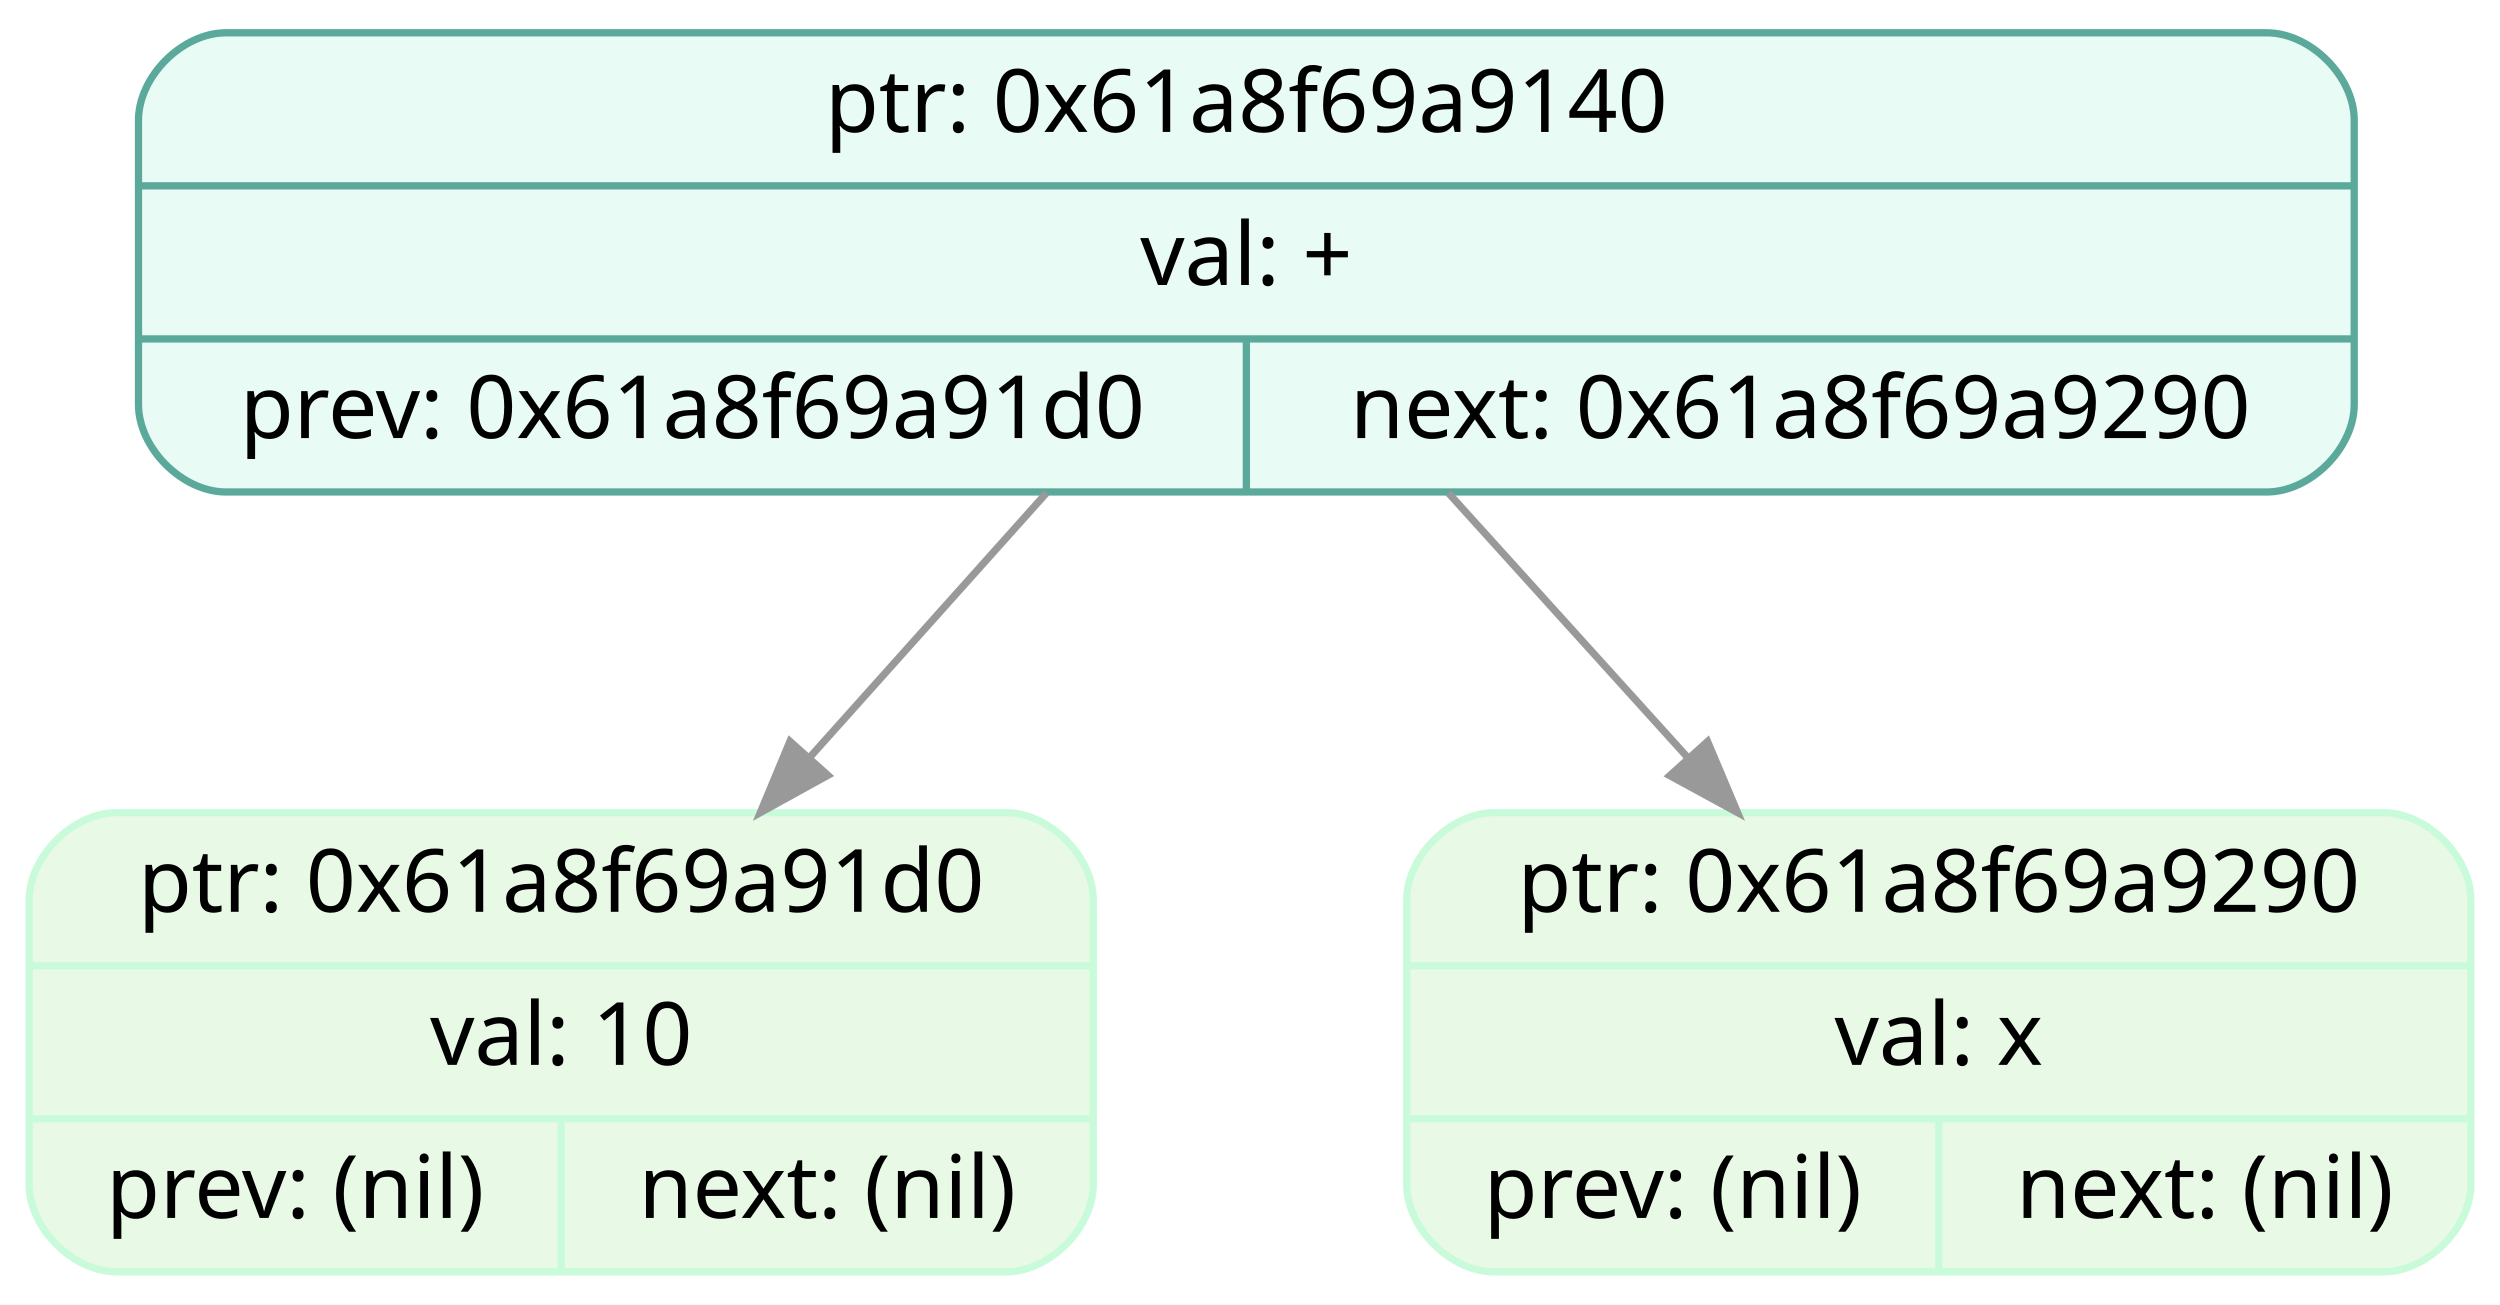
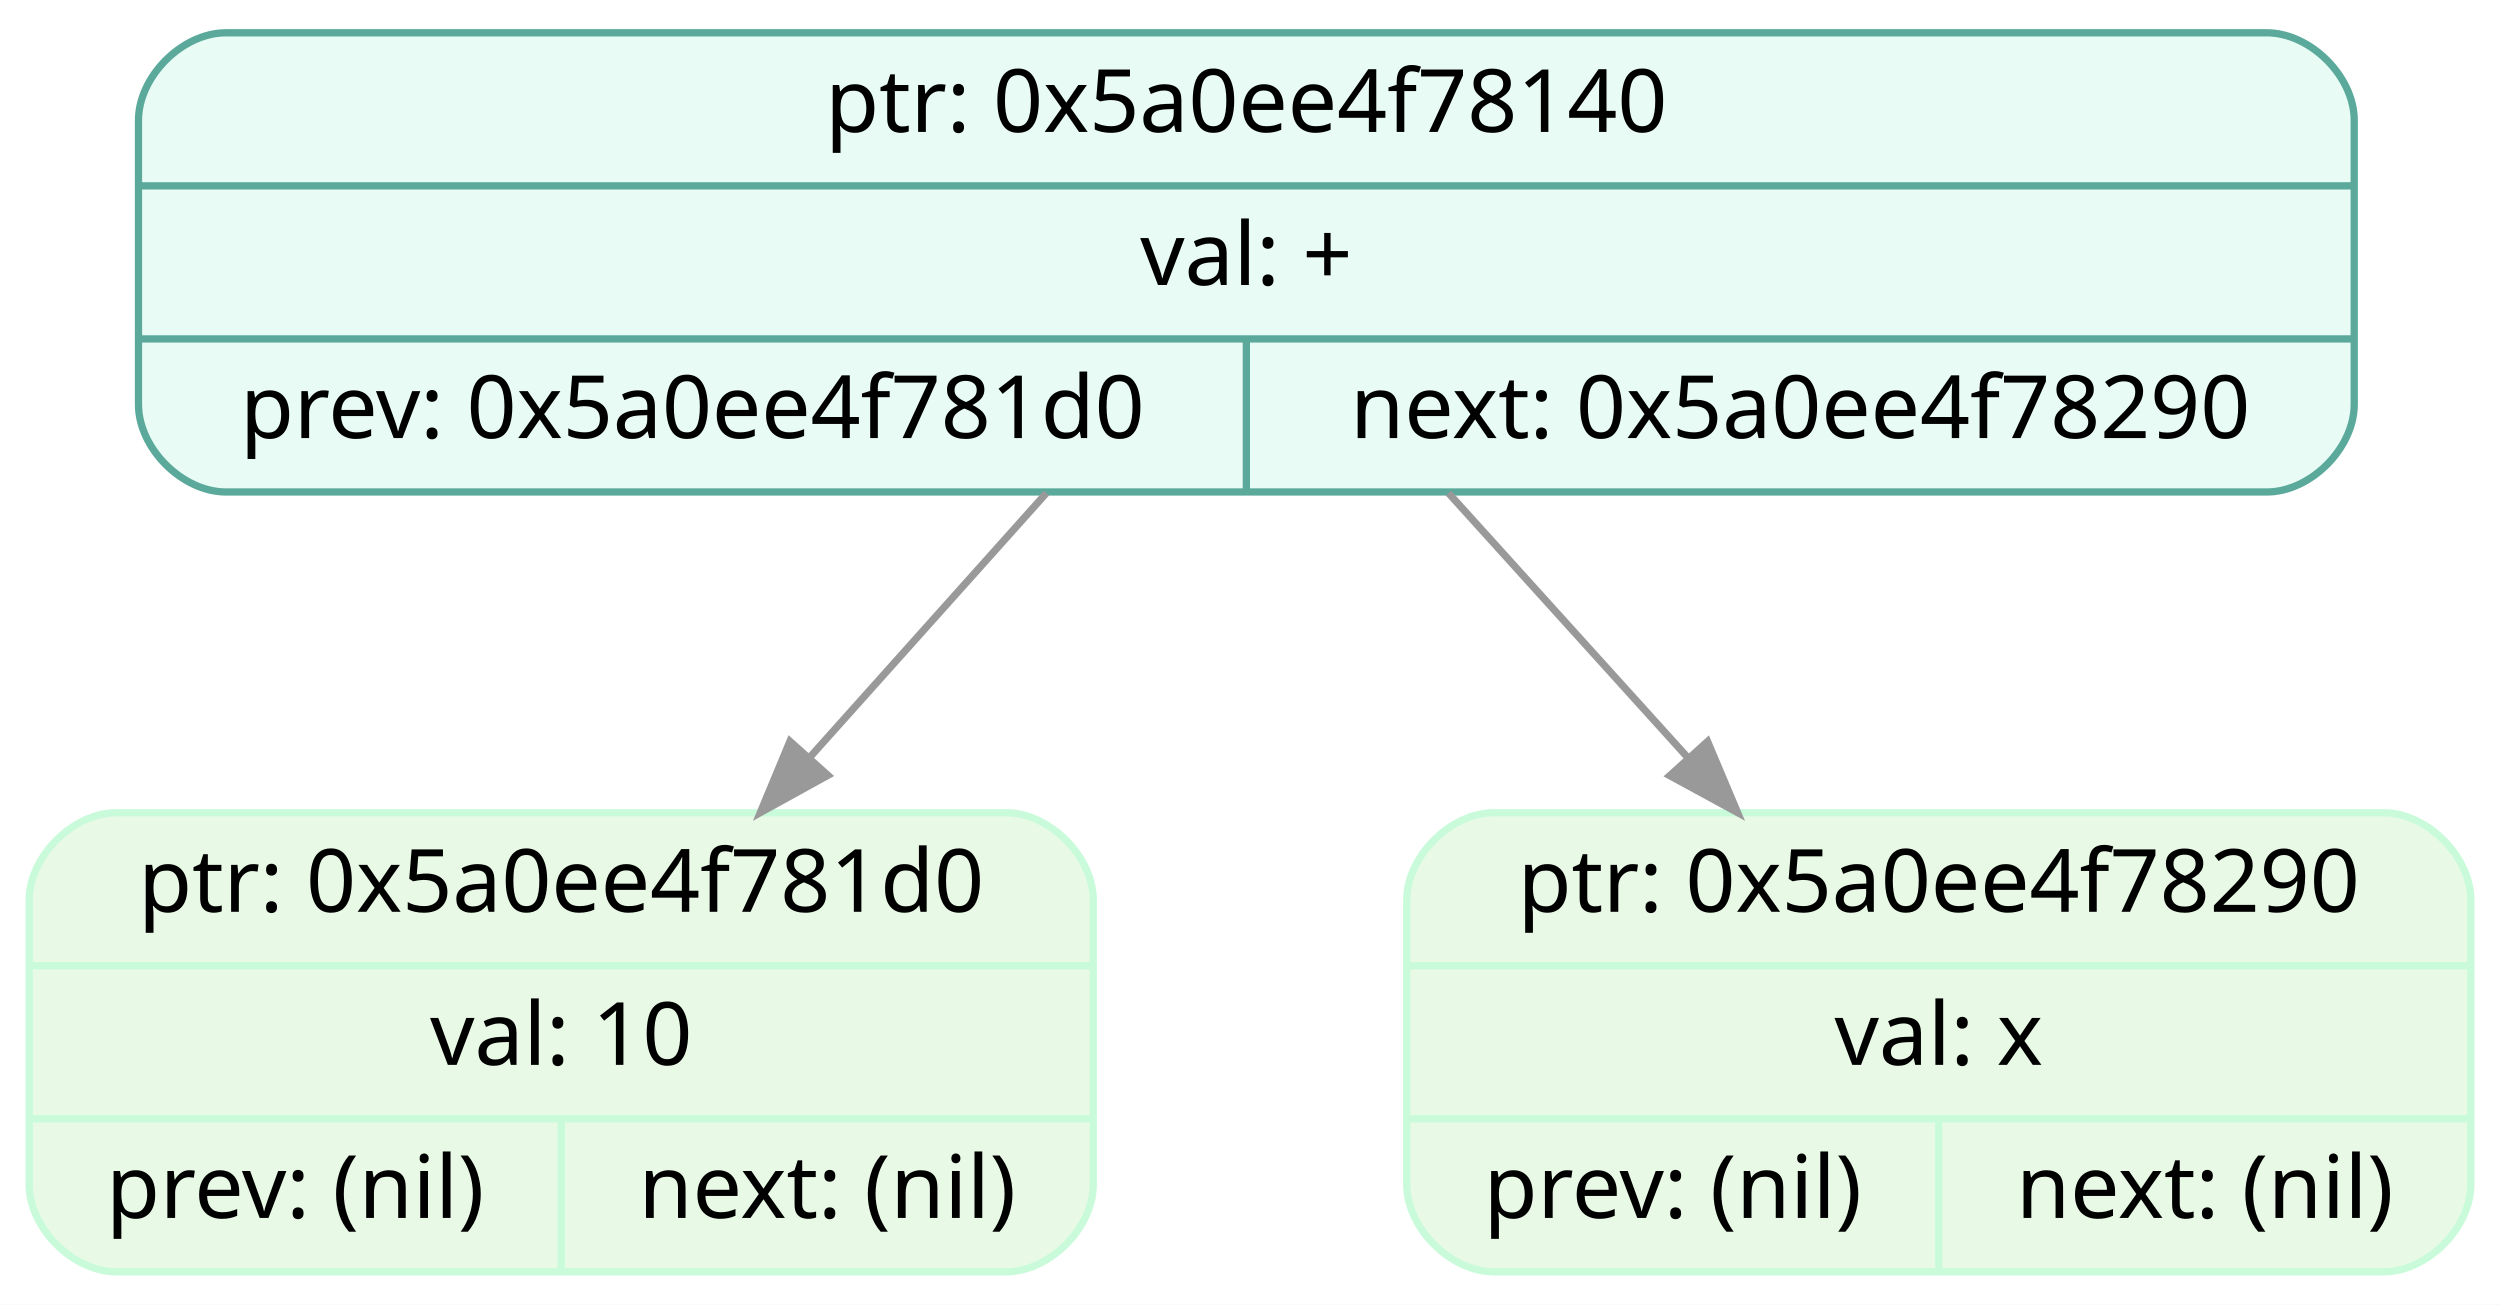
<svg xmlns="http://www.w3.org/2000/svg" width="343pt" height="179pt" viewBox="0.00 0.00 343.00 179.00">
  <g id="graph0" class="graph" transform="scale(1 1) rotate(0) translate(4 175)">
    <polygon fill="white" stroke="transparent" points="-4,4 -4,-175 339,-175 339,4 -4,4" />
    <g id="node1" class="node">
      <path fill="#e9fbf5" stroke="#5aa99b" d="M27,-107.5C27,-107.5 307,-107.5 307,-107.5 313,-107.5 319,-113.5 319,-119.5 319,-119.5 319,-158.5 319,-158.5 319,-164.5 313,-170.5 307,-170.5 307,-170.5 27,-170.5 27,-170.5 21,-170.5 15,-164.5 15,-158.5 15,-158.5 15,-119.5 15,-119.5 15,-113.5 21,-107.5 27,-107.5" />
-       <text text-anchor="middle" x="167" y="-156.9" font-family="Fira Mono" font-size="12.00">ptr: 0x61a8f69a9140</text>
+       <text text-anchor="middle" x="167" y="-156.9" font-family="Fira Mono" font-size="12.00">ptr: 0x5a0ee4f78140</text>
      <polyline fill="none" stroke="#5aa99b" points="15,-149.5 319,-149.5 " />
      <text text-anchor="middle" x="167" y="-135.9" font-family="Fira Mono" font-size="12.00">val: +</text>
      <polyline fill="none" stroke="#5aa99b" points="15,-128.5 319,-128.5 " />
-       <text text-anchor="middle" x="91" y="-114.9" font-family="Fira Mono" font-size="12.00">prev: 0x61a8f69a91d0</text>
+       <text text-anchor="middle" x="91" y="-114.9" font-family="Fira Mono" font-size="12.00">prev: 0x5a0ee4f781d0</text>
      <polyline fill="none" stroke="#5aa99b" points="167,-107.5 167,-128.5 " />
-       <text text-anchor="middle" x="243" y="-114.9" font-family="Fira Mono" font-size="12.00">next: 0x61a8f69a9290</text>
+       <text text-anchor="middle" x="243" y="-114.9" font-family="Fira Mono" font-size="12.00">next: 0x5a0ee4f78290</text>
    </g>
    <g id="node2" class="node">
      <path fill="#e8f9e5" stroke="#c9fbdb" d="M12,-0.5C12,-0.5 134,-0.5 134,-0.5 140,-0.5 146,-6.5 146,-12.5 146,-12.5 146,-51.5 146,-51.5 146,-57.5 140,-63.5 134,-63.5 134,-63.5 12,-63.5 12,-63.5 6,-63.5 0,-57.5 0,-51.5 0,-51.5 0,-12.5 0,-12.5 0,-6.5 6,-0.5 12,-0.5" />
-       <text text-anchor="middle" x="73" y="-49.9" font-family="Fira Mono" font-size="12.00">ptr: 0x61a8f69a91d0</text>
+       <text text-anchor="middle" x="73" y="-49.9" font-family="Fira Mono" font-size="12.00">ptr: 0x5a0ee4f781d0</text>
      <polyline fill="none" stroke="#c9fbdb" points="0,-42.5 146,-42.5 " />
      <text text-anchor="middle" x="73" y="-28.9" font-family="Fira Mono" font-size="12.00">val: 10</text>
      <polyline fill="none" stroke="#c9fbdb" points="0,-21.5 146,-21.5 " />
      <text text-anchor="middle" x="36.5" y="-7.9" font-family="Fira Mono" font-size="12.00">prev: (nil)</text>
      <polyline fill="none" stroke="#c9fbdb" points="73,-0.5 73,-21.5 " />
      <text text-anchor="middle" x="109.5" y="-7.9" font-family="Fira Mono" font-size="12.00">next: (nil)</text>
    </g>
    <g id="edge1" class="edge">
      <path fill="none" stroke="#999999" d="M139.56,-107.35C129.42,-96.03 117.81,-83.06 107.15,-71.15" />
      <polygon fill="#999999" stroke="#999999" points="109.59,-68.63 100.31,-63.51 104.38,-73.29 109.59,-68.63" />
    </g>
    <g id="node3" class="node">
      <path fill="#e8f9e5" stroke="#c9fbdb" d="M201,-0.5C201,-0.5 323,-0.5 323,-0.5 329,-0.5 335,-6.5 335,-12.5 335,-12.5 335,-51.5 335,-51.5 335,-57.5 329,-63.5 323,-63.5 323,-63.5 201,-63.5 201,-63.5 195,-63.5 189,-57.5 189,-51.5 189,-51.5 189,-12.5 189,-12.5 189,-6.5 195,-0.5 201,-0.5" />
-       <text text-anchor="middle" x="262" y="-49.9" font-family="Fira Mono" font-size="12.00">ptr: 0x61a8f69a9290</text>
+       <text text-anchor="middle" x="262" y="-49.9" font-family="Fira Mono" font-size="12.00">ptr: 0x5a0ee4f78290</text>
      <polyline fill="none" stroke="#c9fbdb" points="189,-42.5 335,-42.5 " />
      <text text-anchor="middle" x="262" y="-28.9" font-family="Fira Mono" font-size="12.00">val: x</text>
      <polyline fill="none" stroke="#c9fbdb" points="189,-21.5 335,-21.5 " />
      <text text-anchor="middle" x="225.5" y="-7.9" font-family="Fira Mono" font-size="12.00">prev: (nil)</text>
      <polyline fill="none" stroke="#c9fbdb" points="262,-0.5 262,-21.5 " />
      <text text-anchor="middle" x="298.5" y="-7.9" font-family="Fira Mono" font-size="12.00">next: (nil)</text>
    </g>
    <g id="edge2" class="edge">
      <path fill="none" stroke="#999999" d="M194.73,-107.35C204.98,-96.03 216.71,-83.06 227.48,-71.15" />
      <polygon fill="#999999" stroke="#999999" points="230.28,-73.27 234.4,-63.51 225.09,-68.58 230.28,-73.27" />
    </g>
  </g>
</svg>
